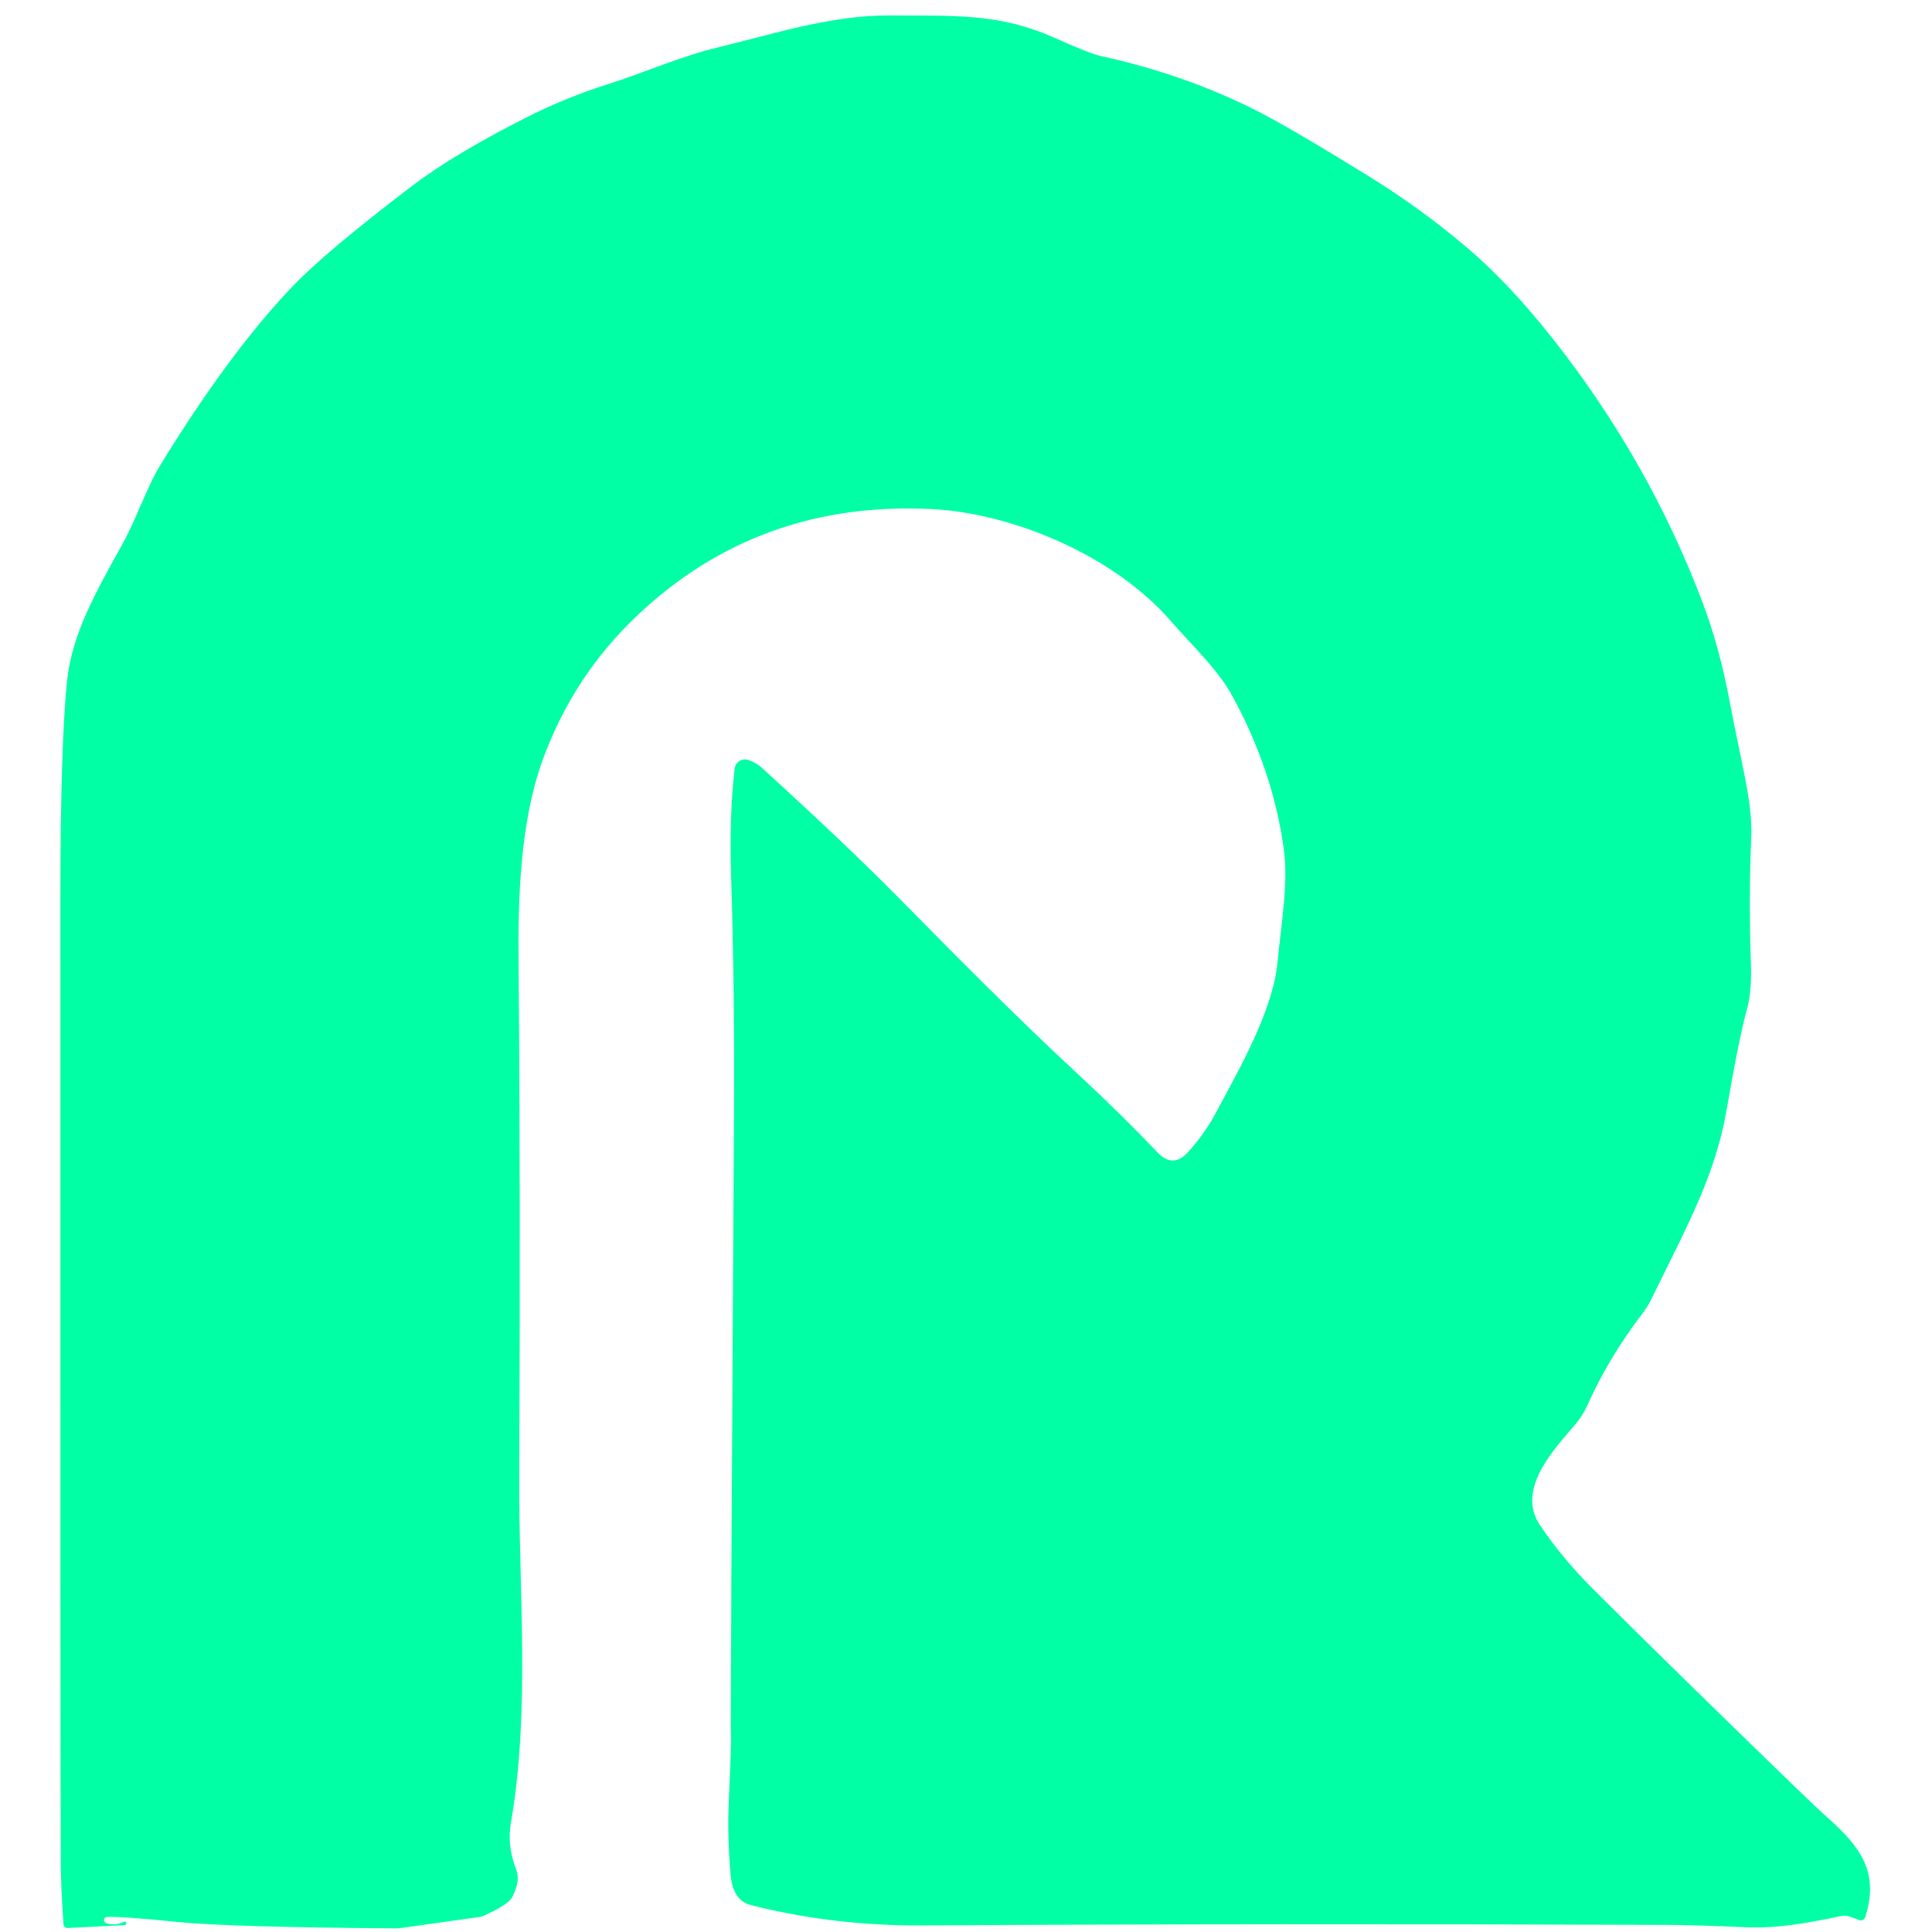
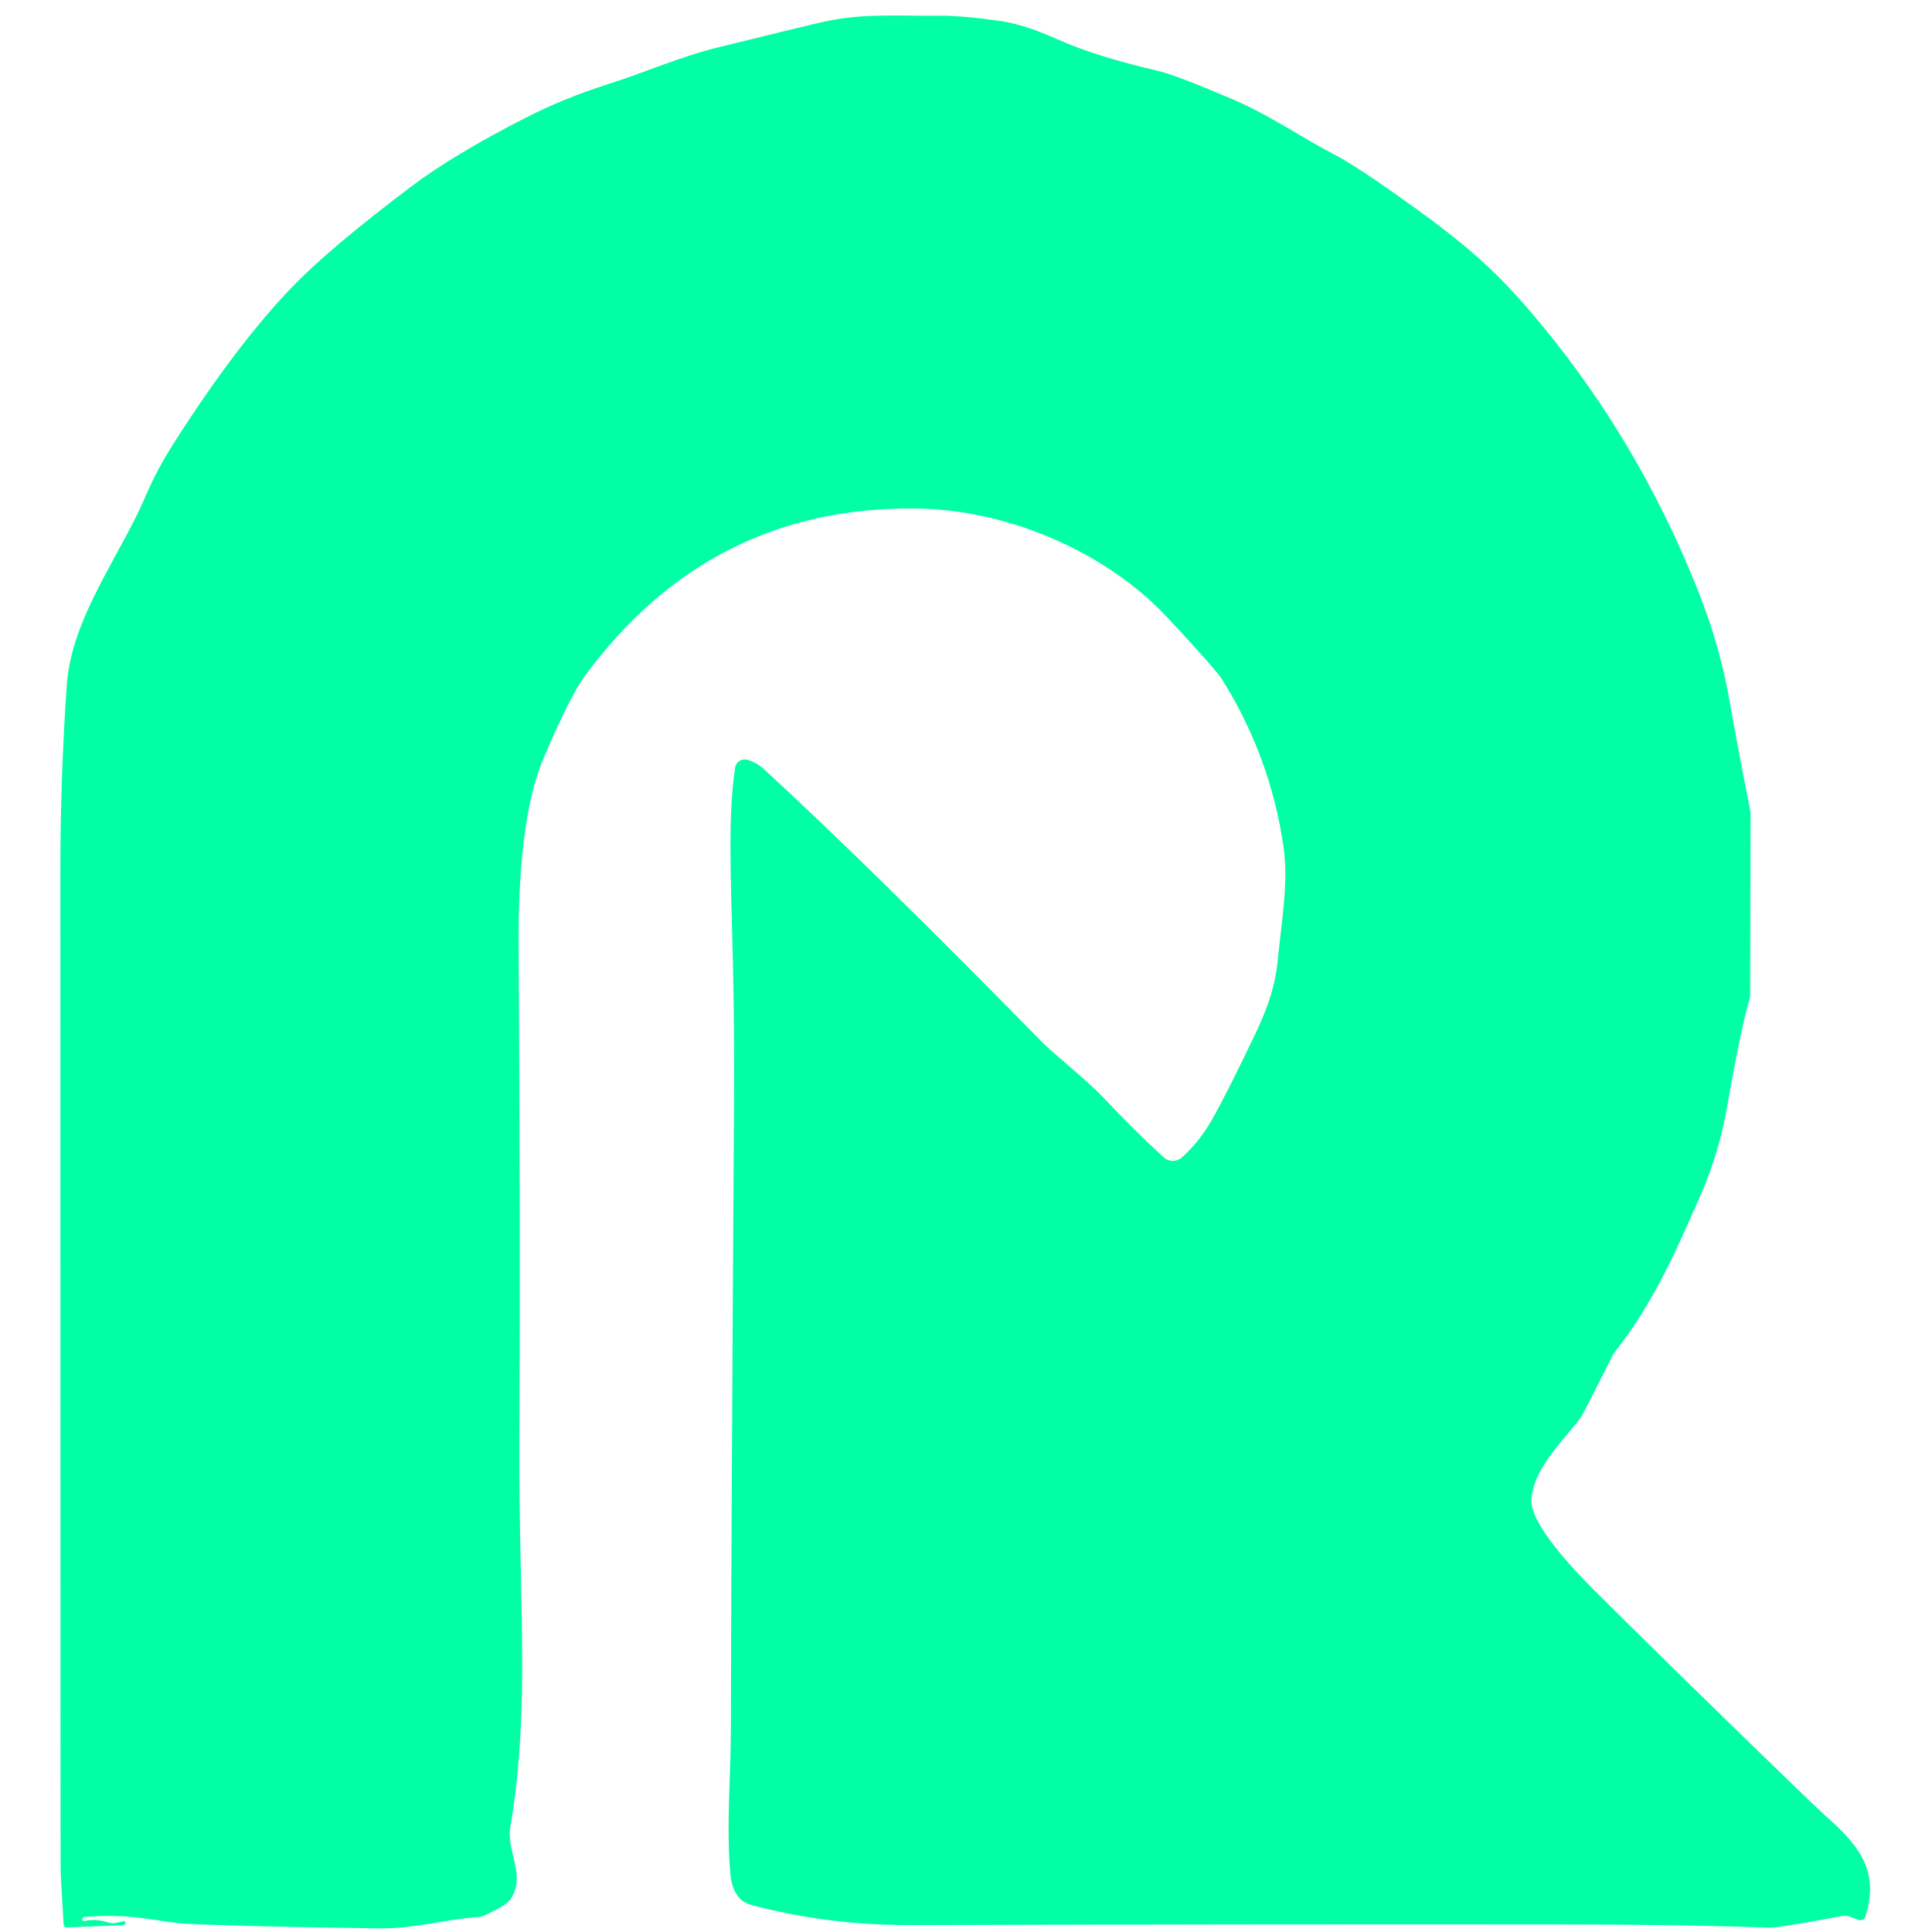
<svg xmlns="http://www.w3.org/2000/svg" version="1.1" viewBox="0.00 0.00 256.00 256.00" width="128" height="128">
-   <path fill="#01ffa5" d="   M 14.06 254.82   Q 15.16 255.22 16.45 254.65   A 0.21 0.20 74.8 0 1 16.74 254.82   L 16.75 254.84   A 0.27 0.26 -88.7 0 1 16.50 255.09   L 8.98 255.47   A 0.54 0.54 0.0 0 1 8.41 254.97   Q 8.07 249.78 8.06 247.40   Q 7.98 234.00 8.00 119.25   Q 8.01 98.28 8.91 90.03   C 9.56 84.08 12.59 78.62 16.08 72.36   C 18.20 68.55 19.35 64.70 21.32 61.50   Q 30.39 46.73 38.73 37.98   Q 43.12 33.38 54.62 24.62   Q 60.02 20.50 69.61 15.63   Q 74.82 12.98 80.45 11.19   C 85.39 9.63 90.09 7.48 95.28 6.24   C 102.58 4.49 110.10 1.99 117.98 2.05   C 126.57 2.11 132.38 1.74 139.68 4.99   Q 144.47 7.13 145.87 7.43   Q 156.94 9.83 166.56 14.69   Q 170.84 16.86 181.11 23.19   Q 188.38 27.67 194.58 32.98   Q 200.08 37.67 205.90 45.07   Q 218.44 61.00 225.56 79.72   Q 227.85 85.77 229.19 92.95   C 230.69 101.02 232.25 106.25 232.05 111.00   Q 231.70 119.02 232.02 128.25   C 232.07 129.60 231.96 132.01 231.52 133.58   Q 230.48 137.27 228.79 147.02   C 227.30 155.61 223.79 162.01 218.76 172.24   A 10.72 10.22 78.2 0 1 217.70 173.95   Q 213.17 179.87 210.35 186.18   A 10.87 10.65 77.7 0 1 208.76 188.71   C 206.06 191.91 200.83 197.26 204.03 202.06   C 205.92 204.89 208.33 207.81 211.15 210.62   Q 221.75 221.19 237.47 236.41   Q 241.03 239.85 242.26 240.94   C 246.66 244.85 249.01 248.22 247.15 254.04   A 0.60 0.60 0.0 0 1 246.38 254.42   L 245.13 253.97   A 2.10 2.08 -40.2 0 0 243.98 253.88   C 239.86 254.73 235.70 255.56 231.32 255.37   Q 224.59 255.07 221.00 255.06   Q 168.30 254.85 122.24 255.13   Q 110.40 255.20 99.48 252.43   Q 97.09 251.82 96.80 248.33   Q 96.36 243.04 96.56 238.84   Q 96.95 230.37 96.85 229.69   Q 96.77 229.14 97.25 148.50   Q 97.35 130.76 96.88 116.25   Q 96.62 108.10 97.34 101.86   A 1.39 1.39 0.0 0 1 99.19 100.71   Q 100.23 101.08 100.93 101.72   Q 112.39 112.16 119.51 119.39   C 124.75 124.72 134.13 134.27 142.82 142.32   Q 148.60 147.67 153.34 152.67   Q 155.41 154.87 157.40 152.68   Q 159.62 150.25 161.13 147.41   C 164.12 141.83 168.66 133.97 169.28 127.51   C 169.82 121.82 170.75 117.04 170.08 112.29   Q 168.62 101.94 163.26 92.17   C 161.31 88.62 157.98 85.56 155.14 82.29   C 147.38 73.37 133.86 67.99 123.54 67.46   Q 100.52 66.28 84.38 81.61   Q 75.94 89.63 71.92 100.66   C 68.87 109.06 68.64 119.32 68.71 127.50   Q 68.98 157.08 68.80 195.67   C 68.73 210.85 70.28 226.62 67.69 241.59   Q 67.17 244.58 68.40 247.73   Q 68.99 249.23 67.87 251.38   Q 67.33 252.41 64.01 253.88   A 1.60 1.42 -57.9 0 1 63.60 254.00   L 53.27 255.45   A 6.33 5.86 -47.2 0 1 52.35 255.52   Q 30.24 255.35 23.51 254.67   Q 16.17 253.92 14.19 254.00   A 0.42 0.42 0.0 0 0 14.06 254.82   Z" />
+   <path fill="#01ffa5" d="   M 11.17 254.01   A 0.30 0.29 -7.2 0 0 10.90 254.35   L 10.91 254.37   A 0.24 0.24 0.0 0 0 11.22 254.56   Q 12.51 254.17 14.44 254.76   A 1.78 1.70 46.3 0 0 15.30 254.80   Q 16.54 254.54 16.56 254.57   A 0.33 0.33 0.0 0 1 16.31 255.10   L 8.87 255.39   A 0.42 0.42 0.0 0 1 8.43 254.99   Q 8.03 248.61 8.03 247.37   Q 8.01 234.58 8.00 115.50   Q 7.99 103.19 8.85 90.78   C 9.46 81.81 16.00 73.54 19.35 65.61   Q 20.77 62.25 23.10 58.61   Q 31.43 45.56 38.75 37.99   Q 43.79 32.77 54.62 24.62   Q 60.18 20.44 69.62 15.62   Q 74.75 13.00 80.45 11.19   C 85.63 9.55 89.93 7.56 95.29 6.24   Q 105.71 3.68 108.57 3.01   C 114.06 1.73 117.93 2.13 124.50 2.08   Q 127.43 2.06 132.49 2.77   Q 135.66 3.21 140.07 5.19   Q 145.14 7.47 153.36 9.37   Q 155.82 9.94 163.34 13.16   C 168.35 15.31 171.92 17.92 176.73 20.43   Q 179.42 21.83 184.88 25.69   C 191.79 30.58 196.58 34.23 201.60 39.92   Q 216.65 57.00 225.20 78.78   Q 227.96 85.82 229.22 93.12   Q 230.22 98.85 231.92 107.42   A 2.26 2.07 -52.0 0 1 231.96 107.93   L 231.91 131.72   A 2.90 2.51 -40.9 0 1 231.80 132.48   Q 230.63 136.43 228.82 146.81   Q 227.77 152.82 225.26 158.53   C 221.88 166.21 218.98 172.81 213.96 179.16   A 2.38 2.15 -15.6 0 0 213.72 179.54   L 209.94 186.98   A 8.74 8.48 -12.7 0 1 208.90 188.57   C 206.47 191.53 203.14 194.94 202.92 198.71   C 202.73 201.95 208.61 208.08 211.24 210.71   Q 221.31 220.75 237.46 236.39   Q 240.98 239.80 242.27 240.95   C 246.64 244.84 248.98 248.18 247.18 253.96   A 0.69 0.68 -71.1 0 1 246.30 254.40   L 245.12 253.96   A 2.01 2.00 49.2 0 0 244.08 253.88   Q 235.71 255.46 234.44 255.42   Q 222.82 255.00 205.50 254.99   Q 163.86 254.95 121.00 255.09   Q 109.71 255.13 99.56 252.42   Q 97.08 251.76 96.77 248.23   C 96.21 241.83 96.85 235.14 96.85 228.92   Q 96.87 207.18 97.26 146.85   Q 97.33 136.18 97.11 127.22   C 96.80 114.90 96.47 108.29 97.40 101.74   A 1.30 1.30 0.0 0 1 99.03 100.67   Q 100.26 101.02 101.32 102.00   Q 115.44 115.00 137.90 137.90   C 139.84 139.88 143.65 142.77 146.11 145.35   Q 150.80 150.27 154.22 153.37   A 1.78 1.77 45.4 0 0 156.57 153.39   Q 158.93 151.32 160.69 148.20   Q 162.81 144.41 166.46 136.73   Q 168.89 131.63 169.28 127.51   C 169.84 121.73 170.75 117.02 170.08 112.27   Q 168.38 100.37 161.96 90.07   Q 161.14 88.75 154.77 81.91   C 146.50 73.03 133.48 67.56 121.56 67.38   Q 94.05 66.99 77.43 89.66   Q 75.52 92.27 72.02 100.48   C 68.93 107.74 68.67 119.06 68.72 126.00   Q 68.96 161.56 68.82 191.25   C 68.77 202.93 69.19 211.17 69.19 221.25   Q 69.18 233.16 67.63 242.01   C 67.04 245.37 69.79 248.42 67.65 251.65   Q 67.08 252.51 64.15 253.82   A 2.59 2.54 30.7 0 1 63.29 254.03   C 59.02 254.31 54.87 255.59 50.23 255.52   Q 31.62 255.25 24.73 254.91   Q 23.25 254.83 20.02 254.32   Q 15.58 253.62 11.17 254.01   Z" />
</svg>
